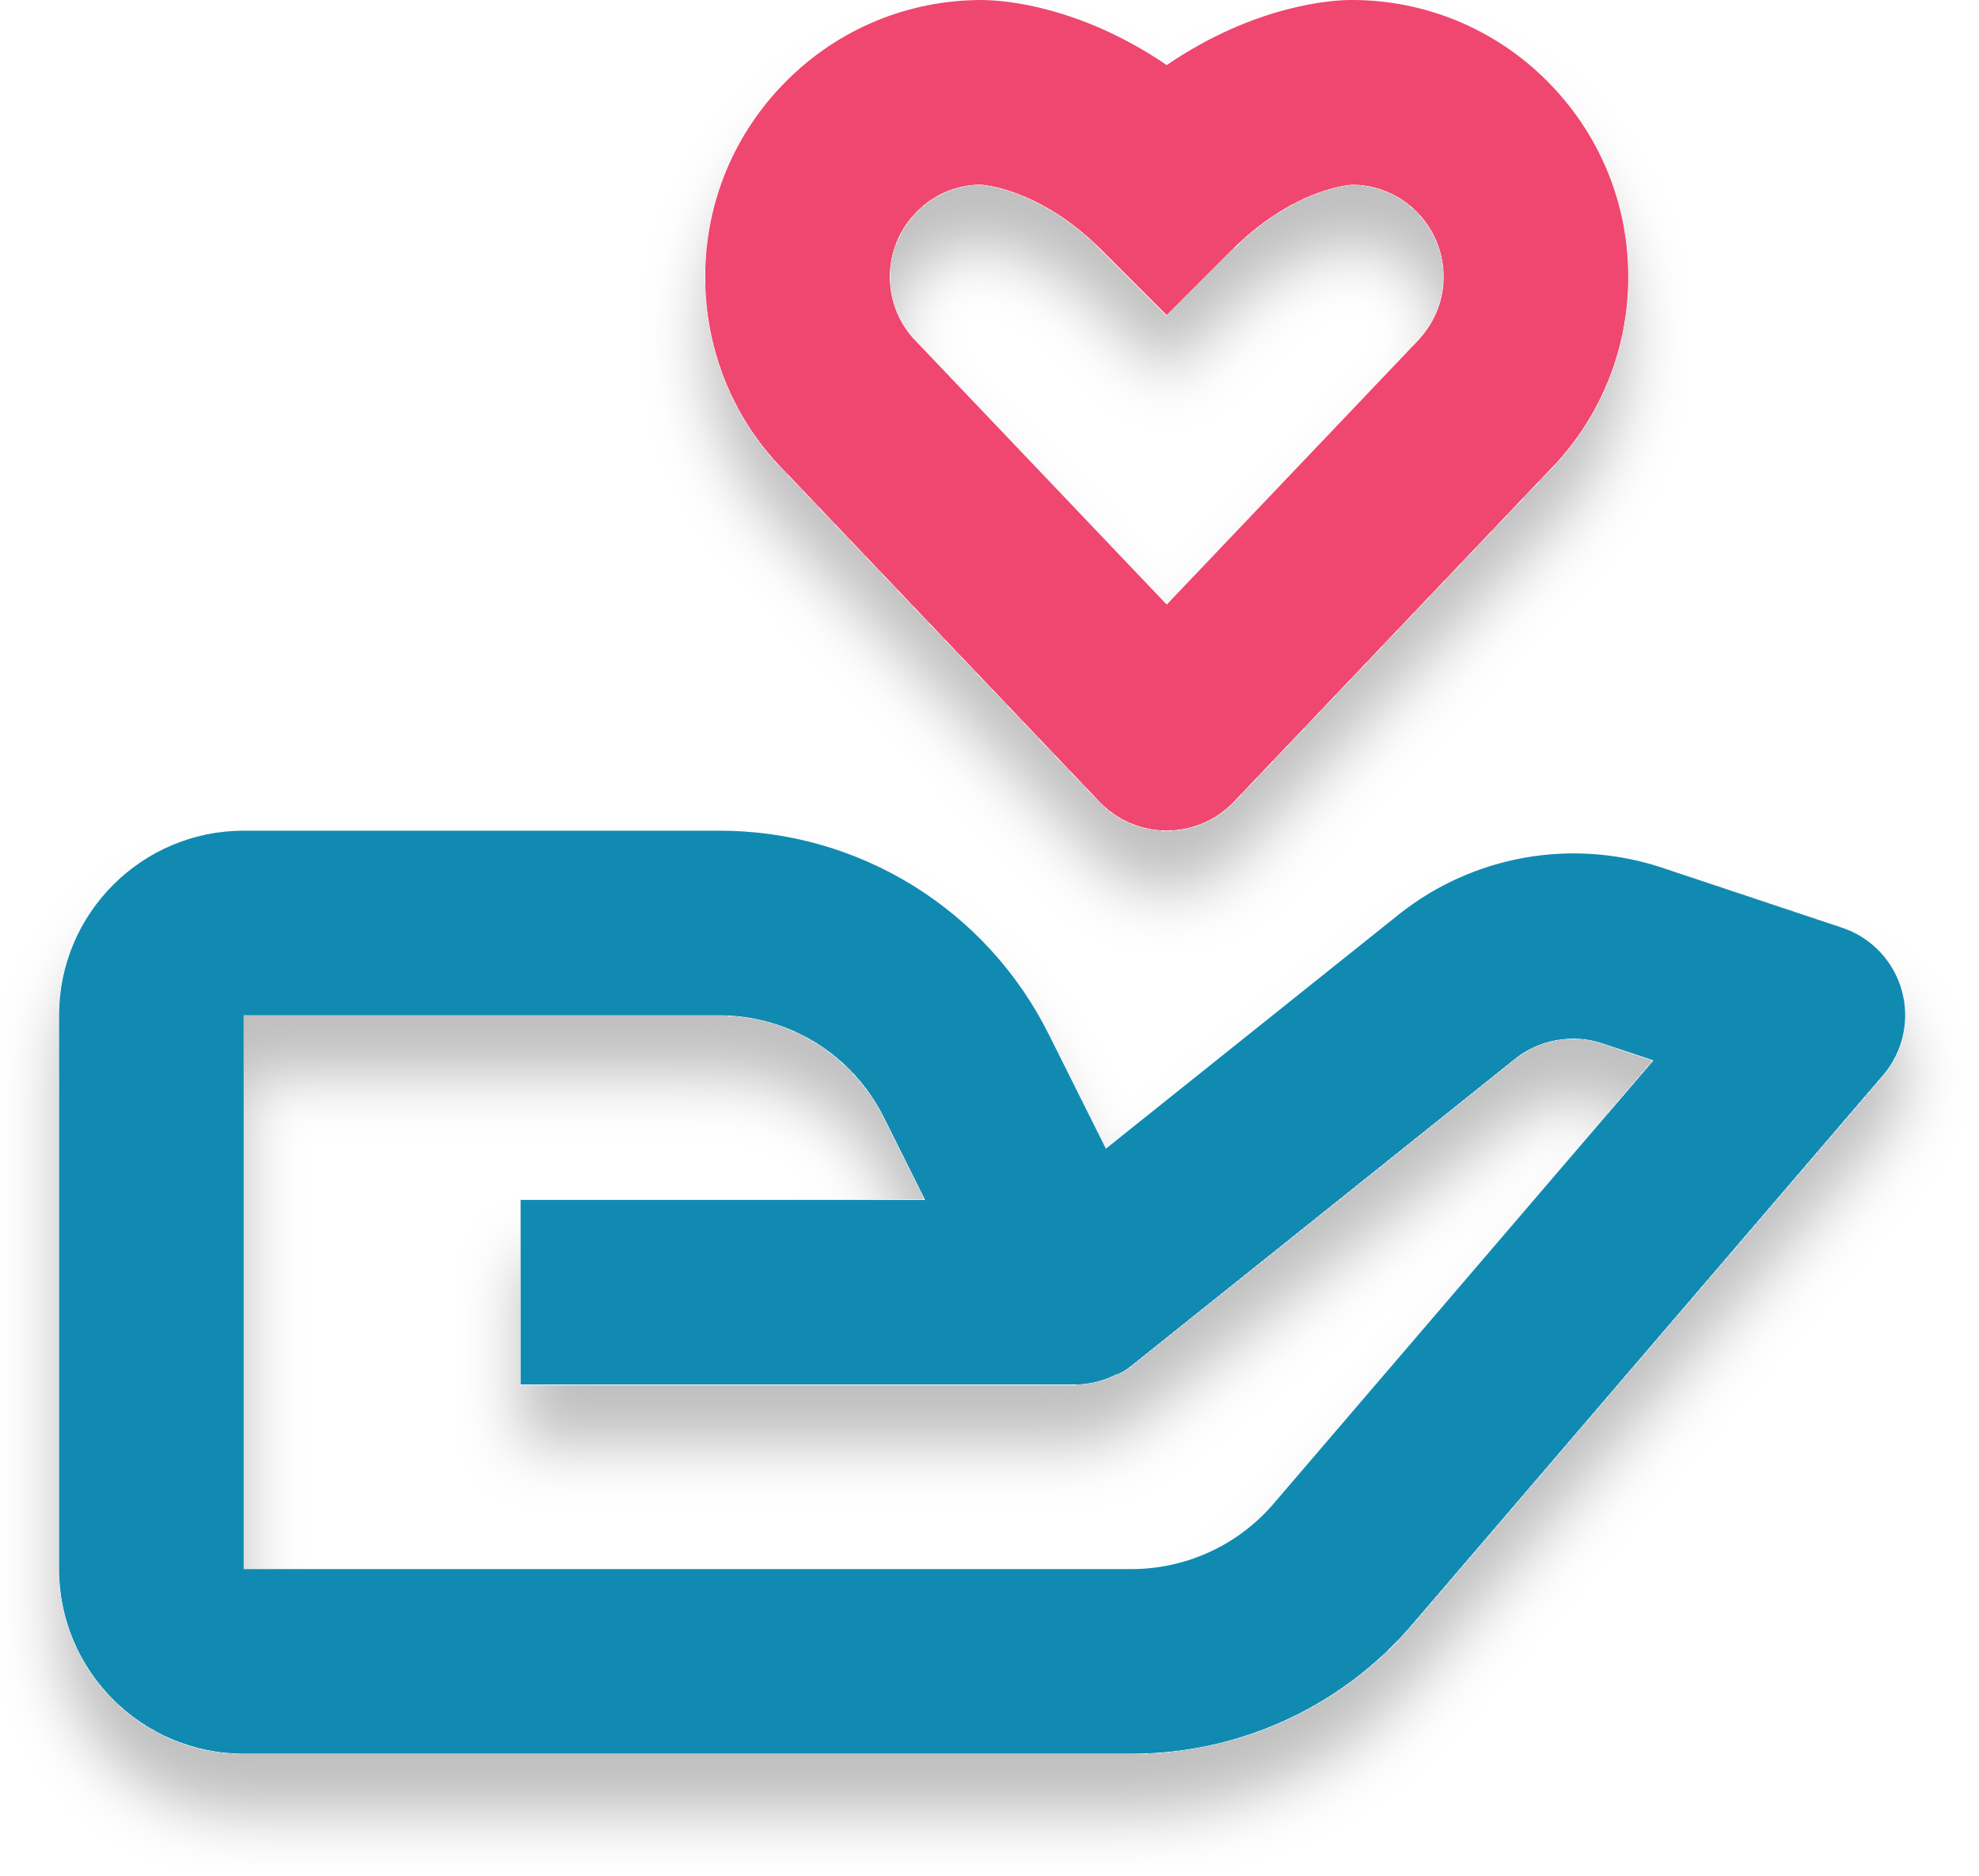
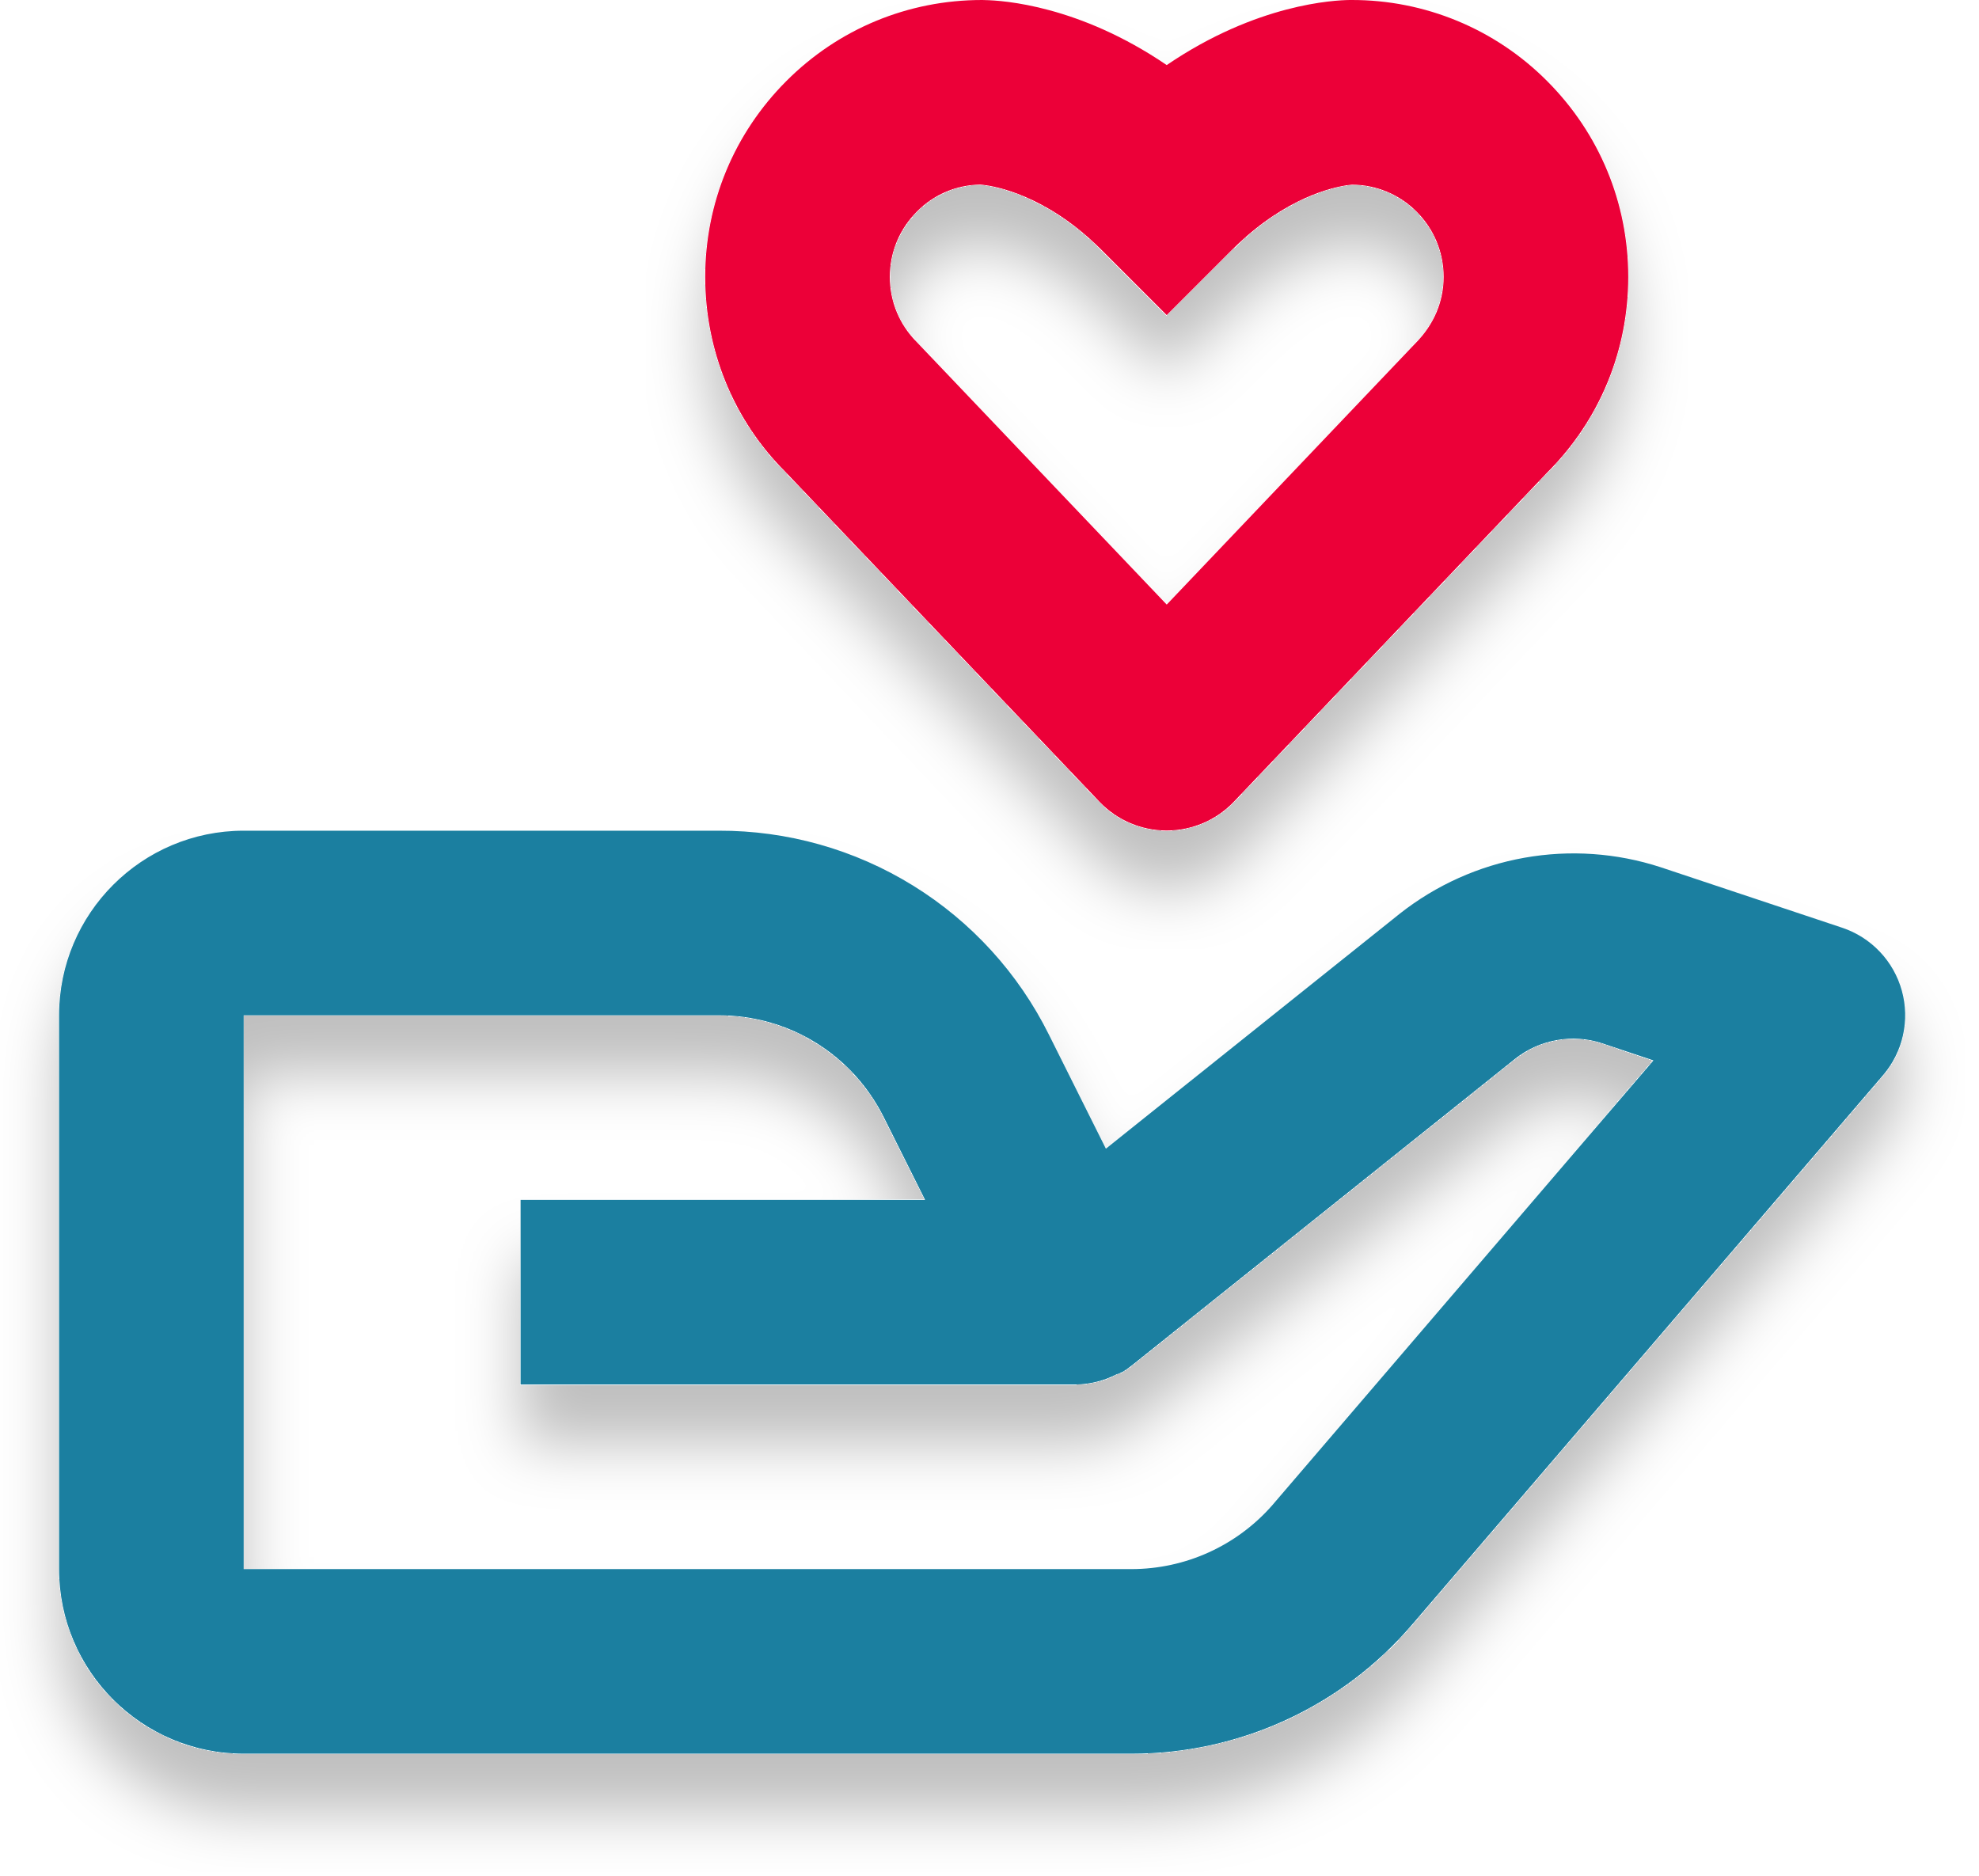
<svg xmlns="http://www.w3.org/2000/svg" width="134" height="127" viewBox="0 0 134 127" fill="none">
-   <g filter="url(#filter0_d_67_110)">
-     <path fill-rule="evenodd" clip-rule="evenodd" d="M76.625 118.75H16.5C9.606 118.75 4 113.144 4 106.25V68.75C4 61.856 9.606 56.25 16.5 56.25H48.663C53.308 56.235 57.865 57.52 61.817 59.962C65.769 62.403 68.959 65.902 71.025 70.063L74.881 77.781L94.787 61.863C97.244 59.929 100.138 58.63 103.216 58.082C106.293 57.534 109.458 57.752 112.431 58.719L124.731 62.819C125.703 63.143 126.581 63.702 127.286 64.446C127.992 65.189 128.503 66.095 128.776 67.083C129.049 68.071 129.075 69.111 128.851 70.111C128.628 71.111 128.161 72.041 127.494 72.819L95.606 110.019C93.261 112.759 90.35 114.958 87.073 116.465C83.796 117.973 80.232 118.752 76.625 118.75ZM48.663 68.75H16.5V106.25H76.625C78.423 106.248 80.2 105.863 81.837 105.122C83.475 104.38 84.937 103.299 86.125 101.95L111.956 71.806L108.475 70.644C106.494 69.981 104.237 70.388 102.6 71.688L76.688 92.419C76.471 92.598 76.241 92.761 76 92.906L75.987 92.913C75.987 92.913 76.025 92.913 75.969 92.919L75.956 92.925L75.944 92.931H75.938L75.925 92.938H75.919L75.906 92.944L75.888 92.95L75.875 92.956L75.862 92.963L75.844 92.975C75.841 92.975 75.842 92.977 75.842 92.977C75.842 92.977 75.843 92.981 75.831 92.981L75.819 92.988L75.8 92.994L75.787 93L75.775 93.006L75.756 93.013L75.744 93.019H75.737C75.737 93.019 75.787 93.025 75.725 93.025C75.725 93.025 75.763 93.05 75.706 93.031L75.7 93.038H75.675L75.662 93.044H75.644L75.619 93.056L75.6 93.063C74.745 93.502 73.799 93.737 72.838 93.75H35.25V81.25H62.638L59.844 75.656C57.712 71.394 53.431 68.75 48.663 68.75Z" fill="#118AB2" />
+   <g filter="url(#filter0_d_67_237)">
+     <path fill-rule="evenodd" clip-rule="evenodd" d="M76.625 118.75H16.5C9.606 118.75 4 113.144 4 106.25V68.75C4 61.856 9.606 56.25 16.5 56.25H48.663C53.308 56.235 57.865 57.52 61.817 59.962C65.769 62.403 68.959 65.902 71.025 70.063L74.881 77.781L94.787 61.863C97.244 59.929 100.138 58.63 103.216 58.082C106.293 57.534 109.458 57.752 112.431 58.719L124.731 62.819C125.703 63.143 126.581 63.702 127.286 64.446C127.992 65.189 128.503 66.095 128.776 67.083C129.049 68.071 129.075 69.111 128.851 70.111C128.628 71.111 128.161 72.041 127.494 72.819L95.606 110.019C93.261 112.759 90.35 114.958 87.073 116.465C83.796 117.973 80.232 118.752 76.625 118.75ZM48.663 68.75H16.5V106.25H76.625C78.423 106.248 80.2 105.863 81.837 105.122C83.475 104.38 84.937 103.299 86.125 101.95L111.956 71.806L108.475 70.644C106.494 69.981 104.237 70.388 102.6 71.688L76.688 92.419C76.471 92.598 76.241 92.761 76 92.906L75.987 92.913C75.987 92.913 76.025 92.913 75.969 92.919L75.956 92.925L75.944 92.931H75.938L75.925 92.938H75.919L75.906 92.944L75.888 92.95L75.875 92.956L75.862 92.963L75.844 92.975C75.841 92.975 75.842 92.977 75.842 92.977C75.842 92.977 75.843 92.981 75.831 92.981L75.819 92.988L75.8 92.994L75.787 93L75.775 93.006L75.756 93.013L75.744 93.019H75.737C75.737 93.019 75.787 93.025 75.725 93.025C75.725 93.025 75.763 93.05 75.706 93.031L75.7 93.038H75.675L75.662 93.044H75.644L75.619 93.056L75.6 93.063C74.745 93.502 73.799 93.737 72.838 93.75H35.25V81.25H62.638L59.844 75.656C57.712 71.394 53.431 68.75 48.663 68.75Z" fill="#1B7FA0" />
  </g>
-   <g filter="url(#filter1_d_67_110)">
-     <path fill-rule="evenodd" clip-rule="evenodd" d="M91.5 5.87856e-05H91.394C90.375 0.013 85.106 0.244 79 4.406C73.056 0.356 67.912 0.031 66.7 0.006L66.513 5.87856e-05H66.487C61.481 5.87856e-05 56.769 1.956 53.244 5.488C49.706 9.031 47.75 13.738 47.75 18.75C47.75 23.763 49.706 28.469 53.131 31.9L74.469 54.313C75.056 54.922 75.76 55.407 76.539 55.737C77.317 56.068 78.155 56.239 79.001 56.238C79.847 56.237 80.685 56.066 81.463 55.734C82.242 55.402 82.945 54.916 83.531 54.306L104.756 32.006C108.3 28.469 110.25 23.763 110.25 18.75C110.25 13.738 108.294 9.031 104.762 5.494C103.027 3.747 100.962 2.362 98.688 1.419C96.414 0.476 93.975 -0.006 91.513 5.87856e-05H91.5ZM95.806 23.281C97.1 21.988 97.75 20.419 97.75 18.75C97.75 17.081 97.1 15.513 95.919 14.331C95.345 13.753 94.663 13.294 93.911 12.981C93.159 12.667 92.352 12.506 91.537 12.506C91.062 12.544 88.269 12.875 84.963 15.531C84.456 15.938 83.944 16.4 83.419 16.919L79 21.338L74.581 16.919C74.056 16.4 73.544 15.938 73.037 15.531C69.506 12.7 66.525 12.506 66.369 12.5C64.757 12.519 63.218 13.175 62.087 14.325C60.9 15.513 60.25 17.081 60.25 18.75C60.25 20.419 60.9 21.988 62.081 23.169L79 40.938L95.806 23.281Z" fill="#EF476F" />
+   <g filter="url(#filter1_d_67_237)">
+     <path fill-rule="evenodd" clip-rule="evenodd" d="M91.5 5.87856e-05H91.394C90.375 0.013 85.106 0.244 79 4.406C73.056 0.356 67.912 0.031 66.7 0.006L66.513 5.87856e-05H66.487C61.481 5.87856e-05 56.769 1.956 53.244 5.488C49.706 9.031 47.75 13.738 47.75 18.75C47.75 23.763 49.706 28.469 53.131 31.9L74.469 54.313C75.056 54.922 75.76 55.407 76.539 55.737C77.317 56.068 78.155 56.239 79.001 56.238C79.847 56.237 80.685 56.066 81.463 55.734C82.242 55.402 82.945 54.916 83.531 54.306L104.756 32.006C108.3 28.469 110.25 23.763 110.25 18.75C110.25 13.738 108.294 9.031 104.762 5.494C103.027 3.747 100.962 2.362 98.688 1.419C96.414 0.476 93.975 -0.006 91.513 5.87856e-05H91.5ZM95.806 23.281C97.1 21.988 97.75 20.419 97.75 18.75C97.75 17.081 97.1 15.513 95.919 14.331C95.345 13.753 94.663 13.294 93.911 12.981C93.159 12.667 92.352 12.506 91.537 12.506C91.062 12.544 88.269 12.875 84.963 15.531C84.456 15.938 83.944 16.4 83.419 16.919L79 21.338L74.581 16.919C74.056 16.4 73.544 15.938 73.037 15.531C69.506 12.7 66.525 12.506 66.369 12.5C64.757 12.519 63.218 13.175 62.087 14.325C60.9 15.513 60.25 17.081 60.25 18.75C60.25 20.419 60.9 21.988 62.081 23.169L79 40.938L95.806 23.281Z" fill="#EC0038" />
  </g>
  <defs>
-     <filter id="filter0_d_67_110" x="0" y="56.25" width="133.002" height="70.5" filterUnits="userSpaceOnUse" color-interpolation-filters="sRGB">
+     <filter id="filter0_d_67_237" x="0" y="56.25" width="133.002" height="70.5" filterUnits="userSpaceOnUse" color-interpolation-filters="sRGB">
      <feFlood flood-opacity="0" result="BackgroundImageFix" />
      <feColorMatrix in="SourceAlpha" type="matrix" values="0 0 0 0 0 0 0 0 0 0 0 0 0 0 0 0 0 0 127 0" result="hardAlpha" />
      <feOffset dy="4" />
      <feGaussianBlur stdDeviation="2" />
      <feComposite in2="hardAlpha" operator="out" />
      <feColorMatrix type="matrix" values="0 0 0 0 0 0 0 0 0 0 0 0 0 0 0 0 0 0 0.25 0" />
-       <feBlend mode="normal" in2="BackgroundImageFix" result="effect1_dropShadow_67_110" />
-       <feBlend mode="normal" in="SourceGraphic" in2="effect1_dropShadow_67_110" result="shape" />
+       <feBlend mode="normal" in2="BackgroundImageFix" result="effect1_dropShadow_67_237" />
+       <feBlend mode="normal" in="SourceGraphic" in2="effect1_dropShadow_67_237" result="shape" />
    </filter>
-     <filter id="filter1_d_67_110" x="43.75" y="0" width="70.5" height="64.238" filterUnits="userSpaceOnUse" color-interpolation-filters="sRGB">
+     <filter id="filter1_d_67_237" x="43.75" y="0" width="70.5" height="64.238" filterUnits="userSpaceOnUse" color-interpolation-filters="sRGB">
      <feFlood flood-opacity="0" result="BackgroundImageFix" />
      <feColorMatrix in="SourceAlpha" type="matrix" values="0 0 0 0 0 0 0 0 0 0 0 0 0 0 0 0 0 0 127 0" result="hardAlpha" />
      <feOffset dy="4" />
      <feGaussianBlur stdDeviation="2" />
      <feComposite in2="hardAlpha" operator="out" />
      <feColorMatrix type="matrix" values="0 0 0 0 0 0 0 0 0 0 0 0 0 0 0 0 0 0 0.25 0" />
-       <feBlend mode="normal" in2="BackgroundImageFix" result="effect1_dropShadow_67_110" />
-       <feBlend mode="normal" in="SourceGraphic" in2="effect1_dropShadow_67_110" result="shape" />
+       <feBlend mode="normal" in2="BackgroundImageFix" result="effect1_dropShadow_67_237" />
+       <feBlend mode="normal" in="SourceGraphic" in2="effect1_dropShadow_67_237" result="shape" />
    </filter>
  </defs>
</svg>
